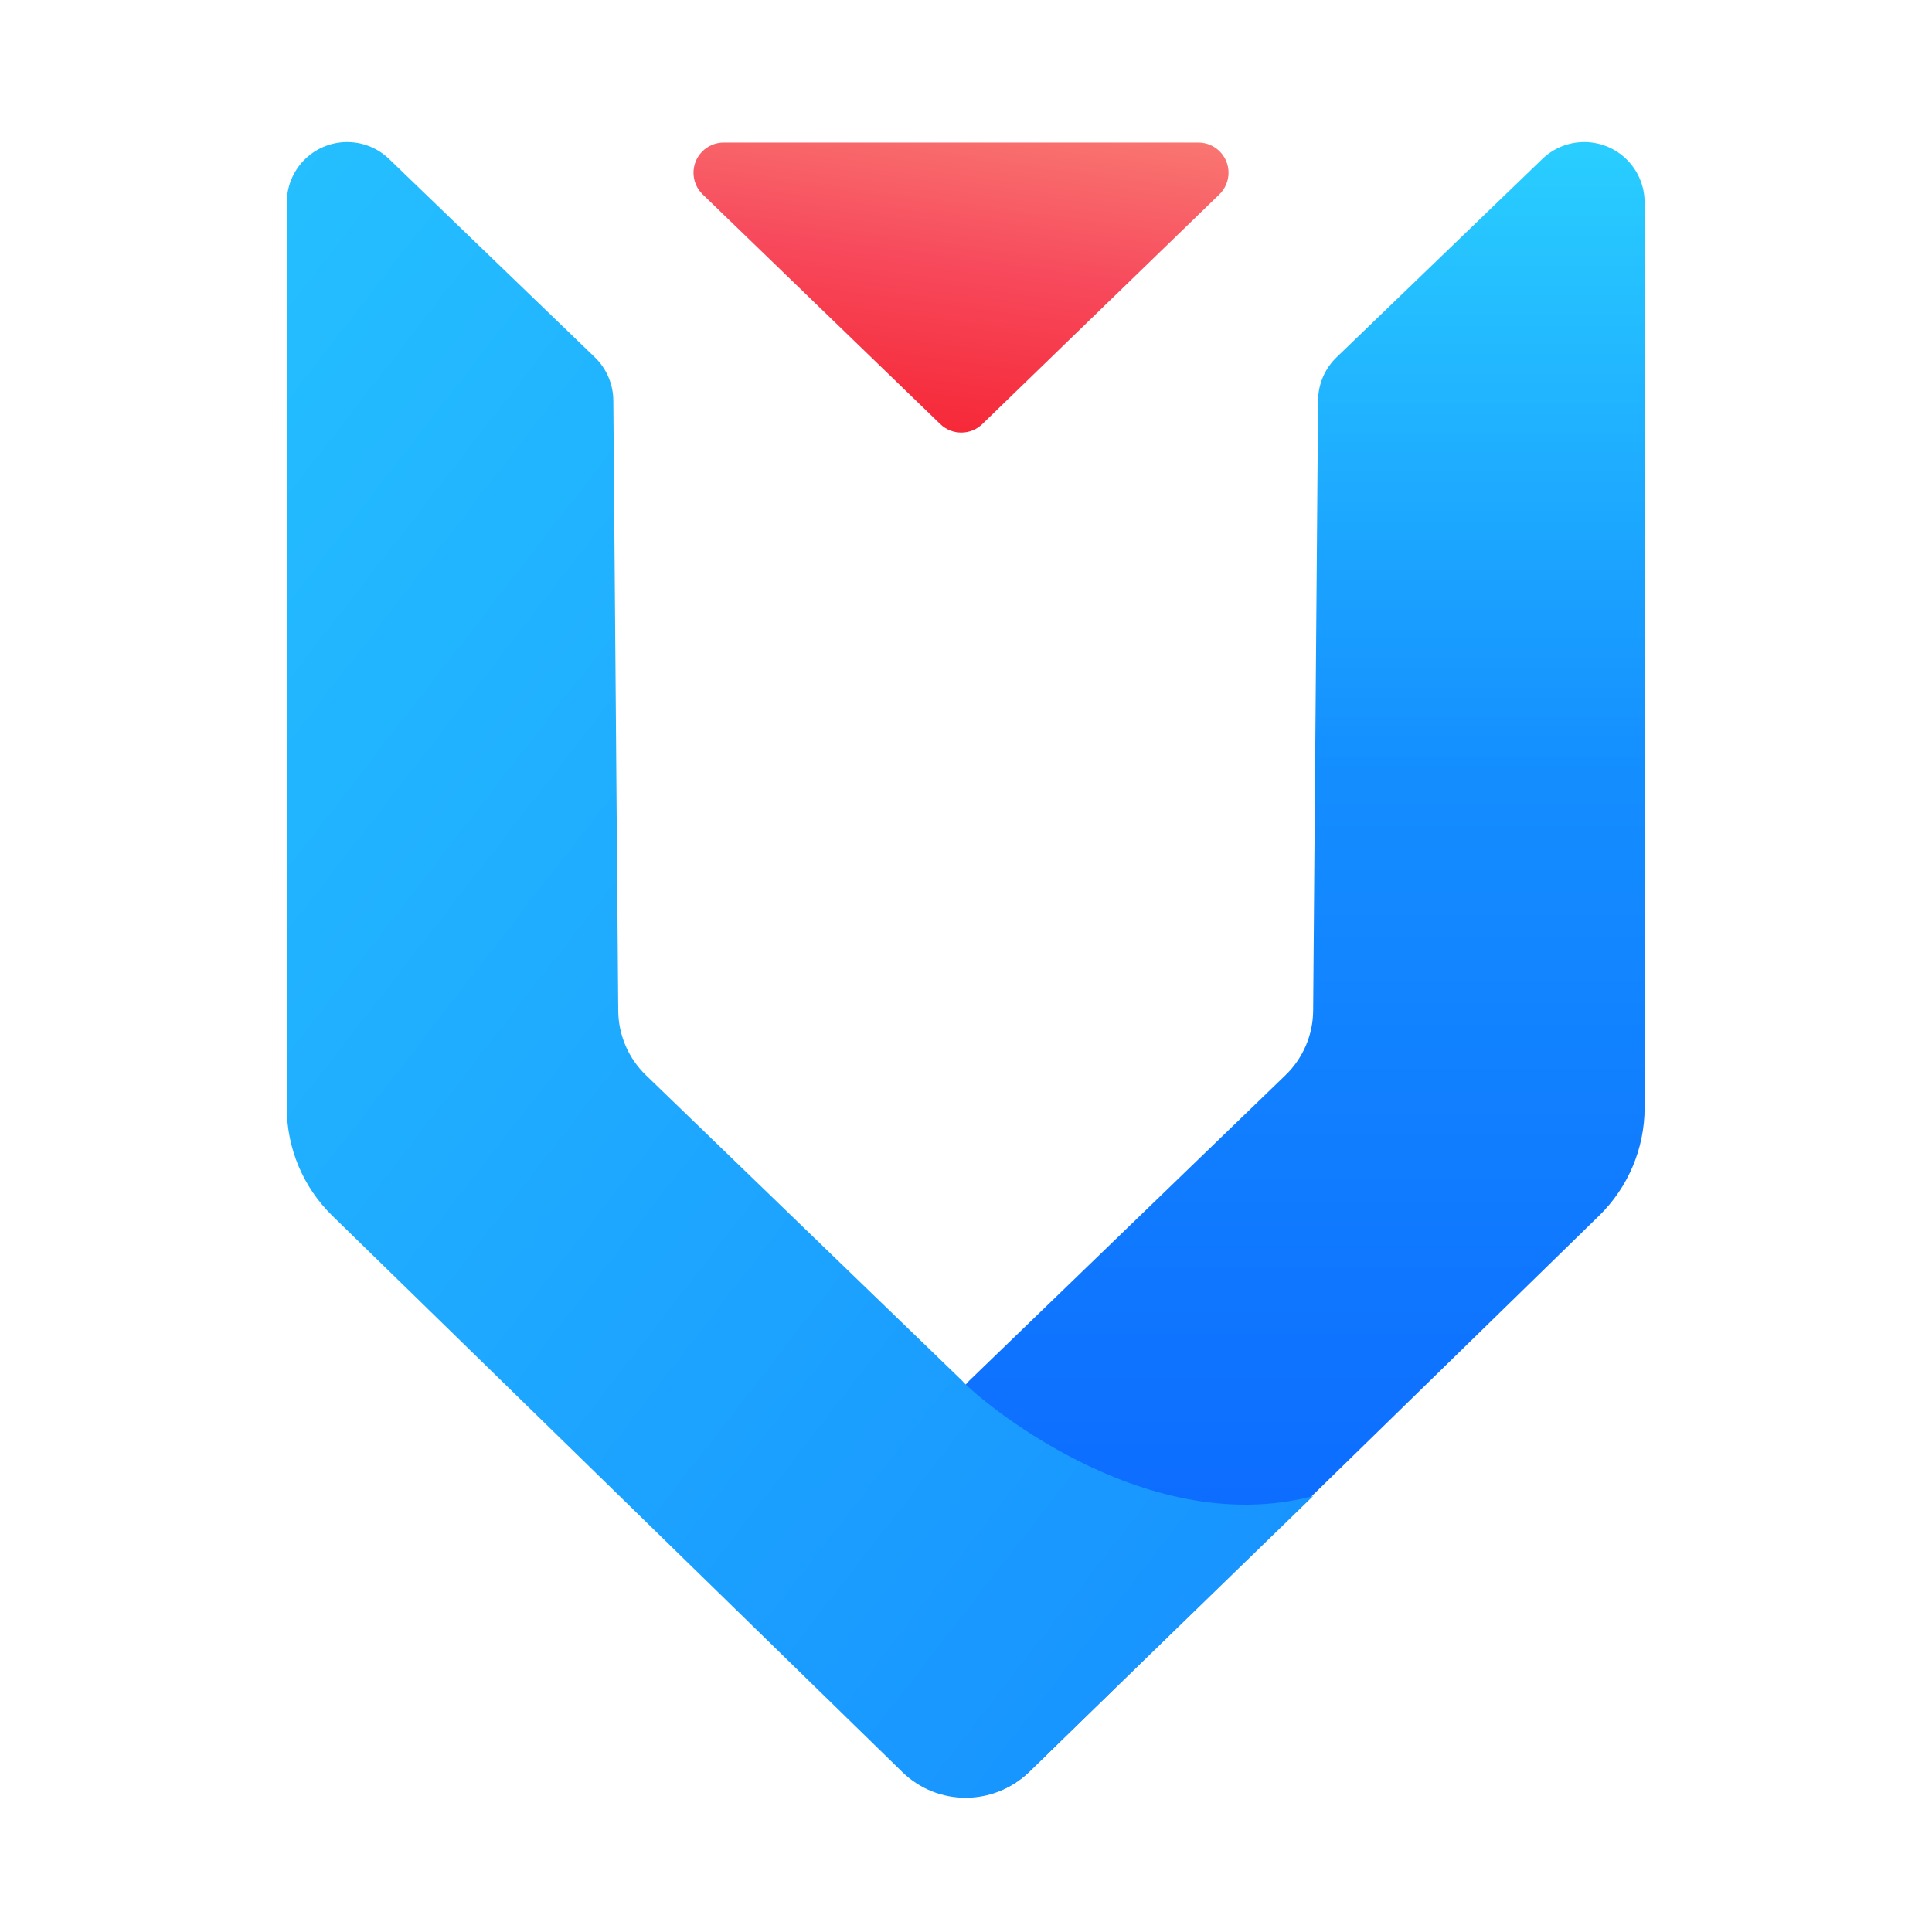
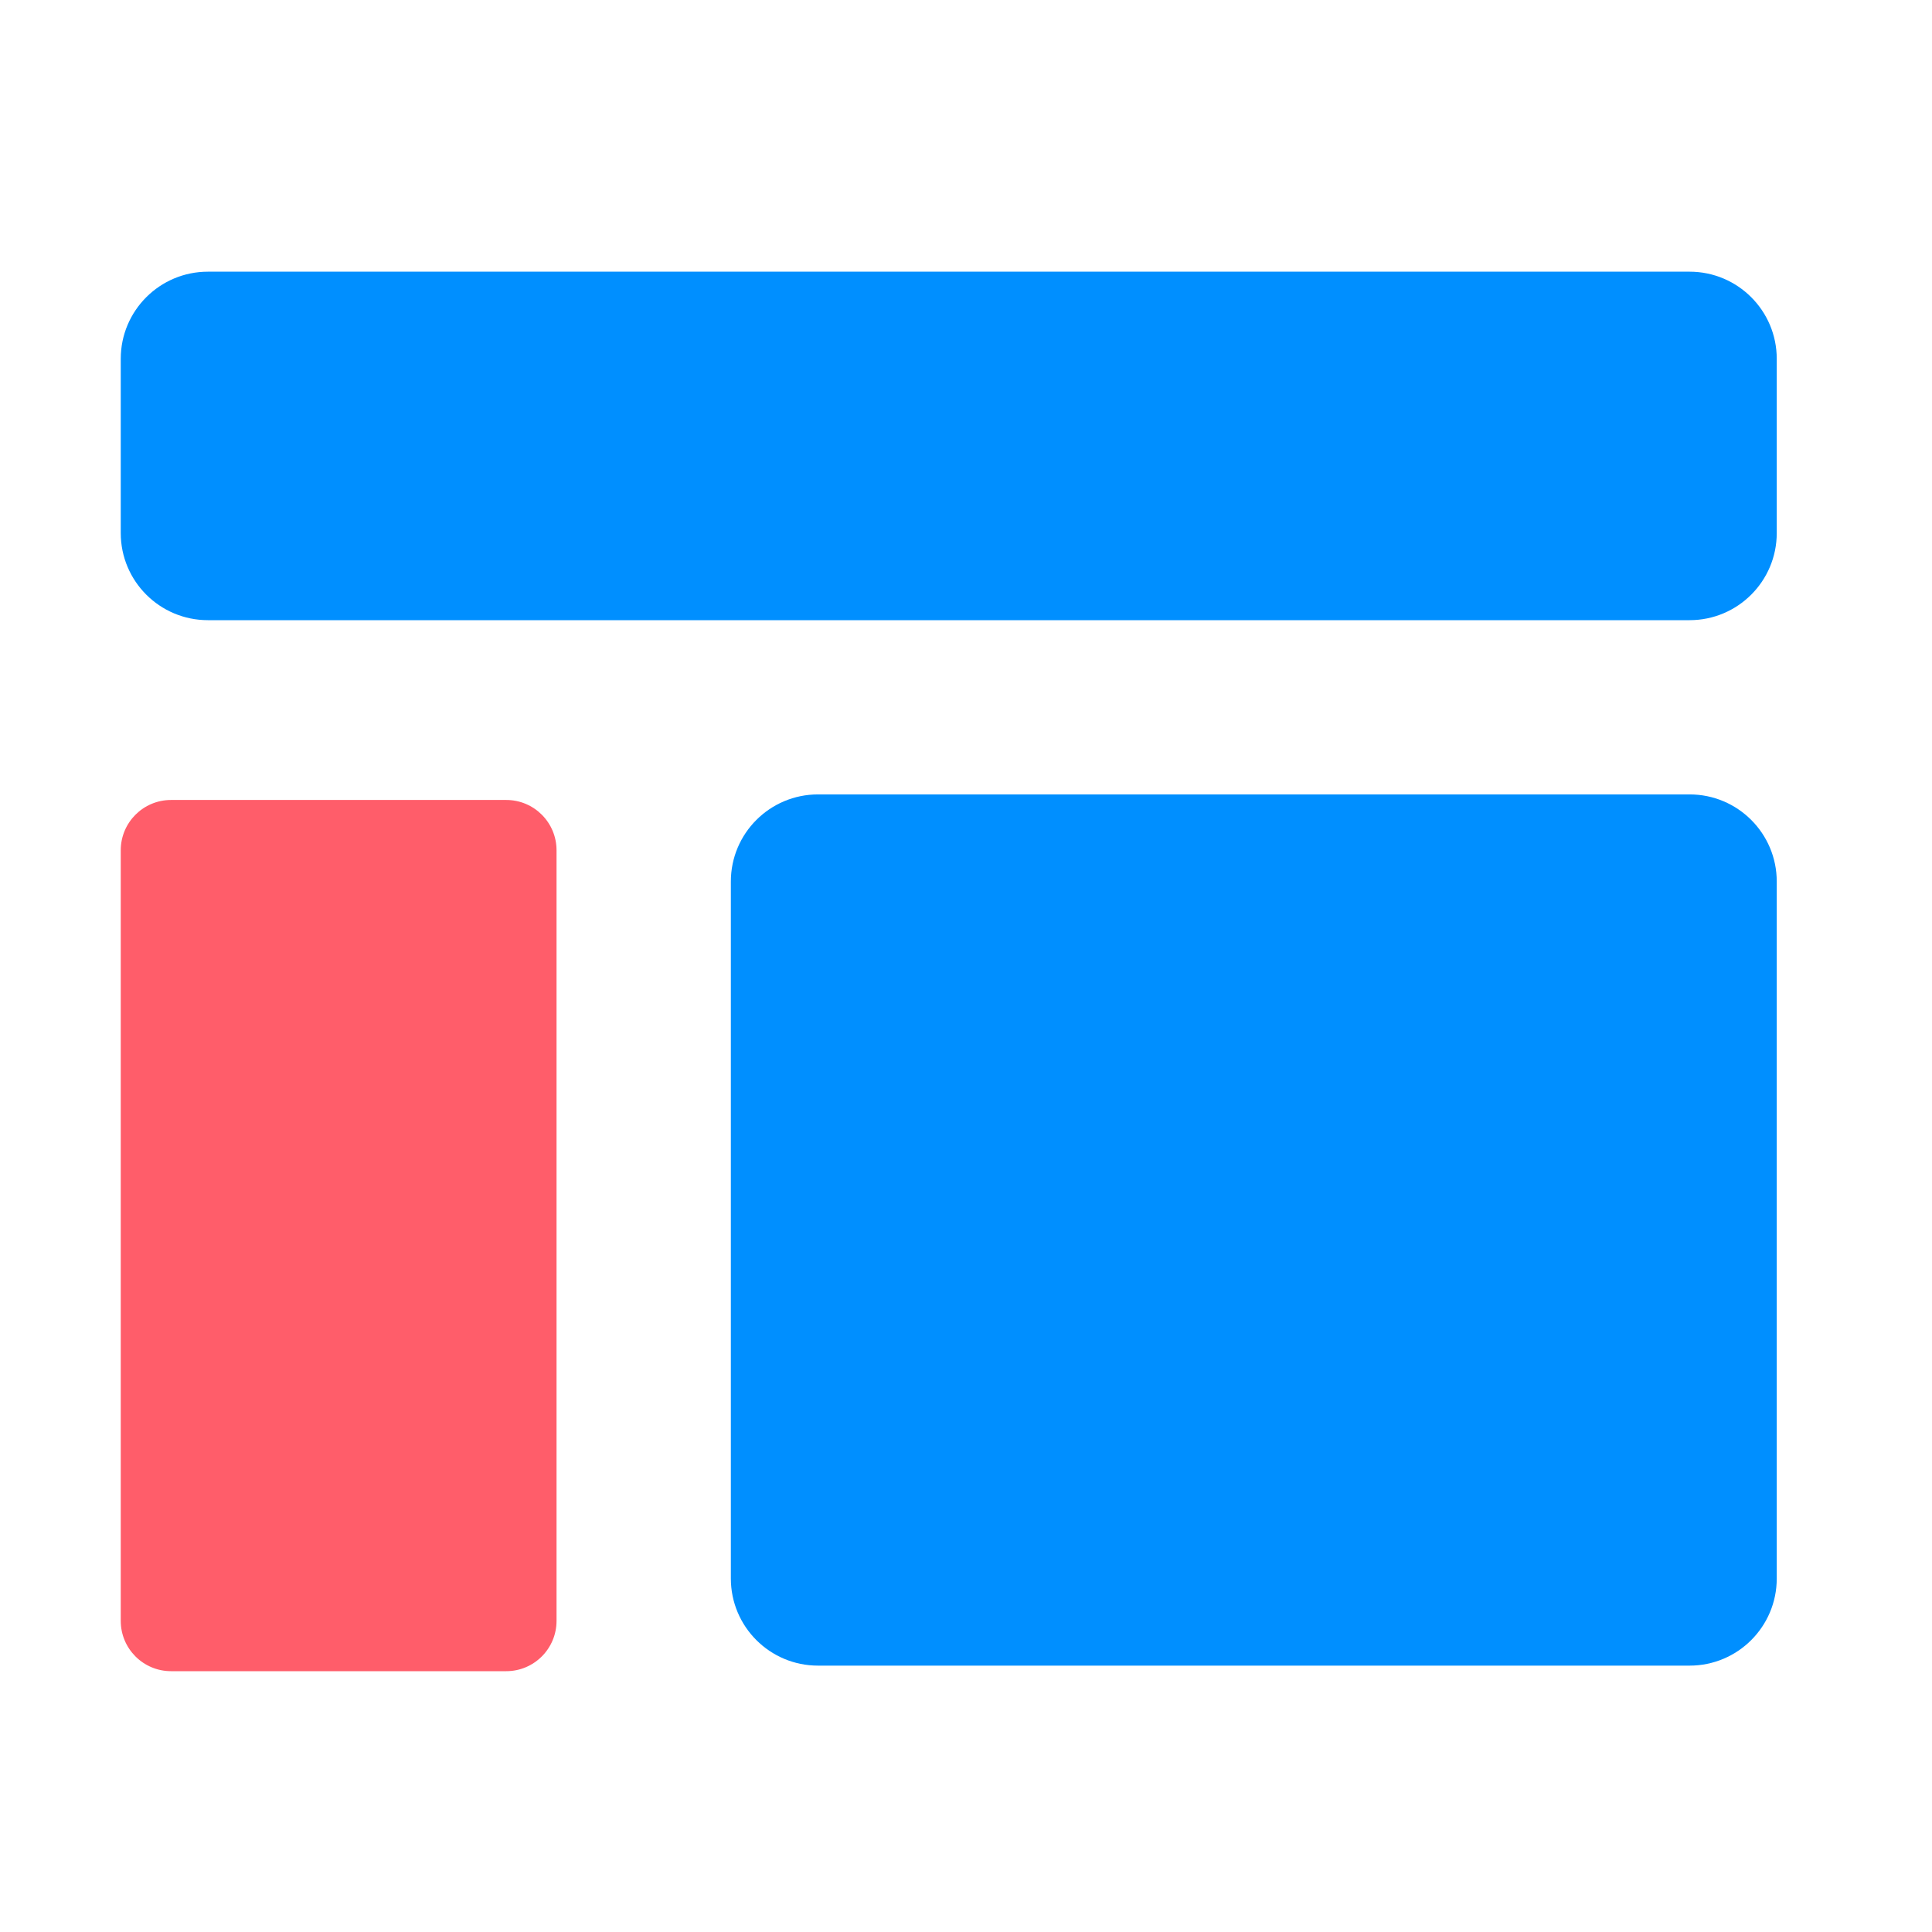
- <svg xmlns="http://www.w3.org/2000/svg" viewBox="0 0 128 128" version="1.1">
-   <defs>
-     <linearGradient x1="69.644%" y1="0%" x2="69.644%" y2="100%" id="linearGradient-1">
-       <stop stop-color="#29CDFF" offset="0%" />
-       <stop stop-color="#148EFF" offset="37.86%" />
-       <stop stop-color="#0A60FF" offset="100%" />
-     </linearGradient>
-     <linearGradient x1="-19.819%" y1="-36.793%" x2="138.579%" y2="157.638%" id="linearGradient-2">
-       <stop stop-color="#29CDFF" offset="0%" />
-       <stop stop-color="#0F78FF" offset="100%" />
-     </linearGradient>
-     <linearGradient x1="68.128%" y1="-35.691%" x2="30.44%" y2="114.943%" id="linearGradient-3">
-       <stop stop-color="#FA8E7D" offset="0%" />
-       <stop stop-color="#F74A5C" offset="51.264%" />
-       <stop stop-color="#F51D2C" offset="100%" />
-     </linearGradient>
-   </defs>
-   <g id="Vue" stroke="none" stroke-width="1" fill="none" fill-rule="evenodd">
-     <g id="Group" transform="translate(19, 9)">
-       <path d="M89.96,90.48 C78.58,93.48 68.33,83.36 67.62,82.48 L46.66,62.229 C45.502,61.11 44.843,59.573 44.83,57.963 L44.504,17.521 C44.495,16.446 44.054,15.42 43.28,14.673 L29.646,1.532 C28.055,-0.002 25.523,0.045 23.99,1.635 C23.272,2.381 22.87,3.376 22.87,4.411 L22.87,64.386 C22.87,67.081 23.957,69.661 25.885,71.543 L63.6,108.352 C65.947,110.642 69.696,110.625 72.021,108.313" id="Path-Copy" fill="url(#linearGradient-1)" fill-rule="nonzero" transform="translate(56.415, 54.83116) scale(-1, 1) translate(-56.415, -54.83116) " />
-       <path d="M68,90.116 C56.62,93.116 45.46,83.36 44.75,82.48 L23.79,62.229 C22.632,61.11 21.973,59.573 21.96,57.963 L21.634,17.521 C21.625,16.446 21.184,15.42 20.41,14.673 L6.776,1.532 C5.185,-0.002 2.653,0.045 1.12,1.635 C0.402,2.381 3.90211878e-13,3.376 3.90798505e-13,4.411 L3.94351218e-13,64.386 C3.94681177e-13,67.081 1.087,69.661 3.015,71.543 L40.781,108.401 C43.107,110.671 46.818,110.677 49.15,108.413" id="Path" fill="url(#linearGradient-2)" fill-rule="nonzero" />
-       <path d="M43.298,19.099 L27.557,3.882 C26.762,3.115 26.741,1.849 27.509,1.054 C27.885,0.665 28.404,0.444 28.947,0.444 L60.393,0.444 C61.497,0.444 62.393,1.34 62.393,2.444 C62.393,2.986 62.173,3.504 61.784,3.881 L46.08,19.098 C45.305,19.848 44.074,19.849 43.298,19.099 Z" id="Path" fill="url(#linearGradient-3)" />
+ <svg xmlns="http://www.w3.org/2000/svg" width="128px" height="128px" viewBox="0 0 128 128" version="1.1">
+   <g id="页面-1" stroke="none" stroke-width="1" fill="none" fill-rule="evenodd">
+     <g id="logo">
+       <rect id="bound" x="0.016" y="0" width="127.894" height="127.84" />
+       <path d="M13.774,18 L111.94,18 C115.129,18 117.714,20.584 117.714,23.772 L117.714,35.316 C117.714,38.504 115.129,41.088 111.94,41.088 L13.774,41.088 C10.585,41.088 8,38.504 8,35.316 L8,23.772 C8,20.584 10.585,18 13.774,18 Z M54.195,52.632 L111.94,52.632 C115.129,52.632 117.714,55.216 117.714,58.404 L117.714,104.58 C117.714,107.768 115.129,110.352 111.94,110.352 L54.195,110.352 C51.006,110.352 48.421,107.768 48.421,104.58 L48.421,58.404 C48.421,55.216 51.006,52.632 54.195,52.632 Z" id="Combined-Shape" fill="#008FFF" fill-rule="nonzero" />
+       <rect id="Rectangle-7-Copy-2" fill="#FF3546" fill-rule="nonzero" opacity="0.804" x="8" y="53" width="28.872" height="57.72" rx="3.333" />
    </g>
  </g>
</svg>
